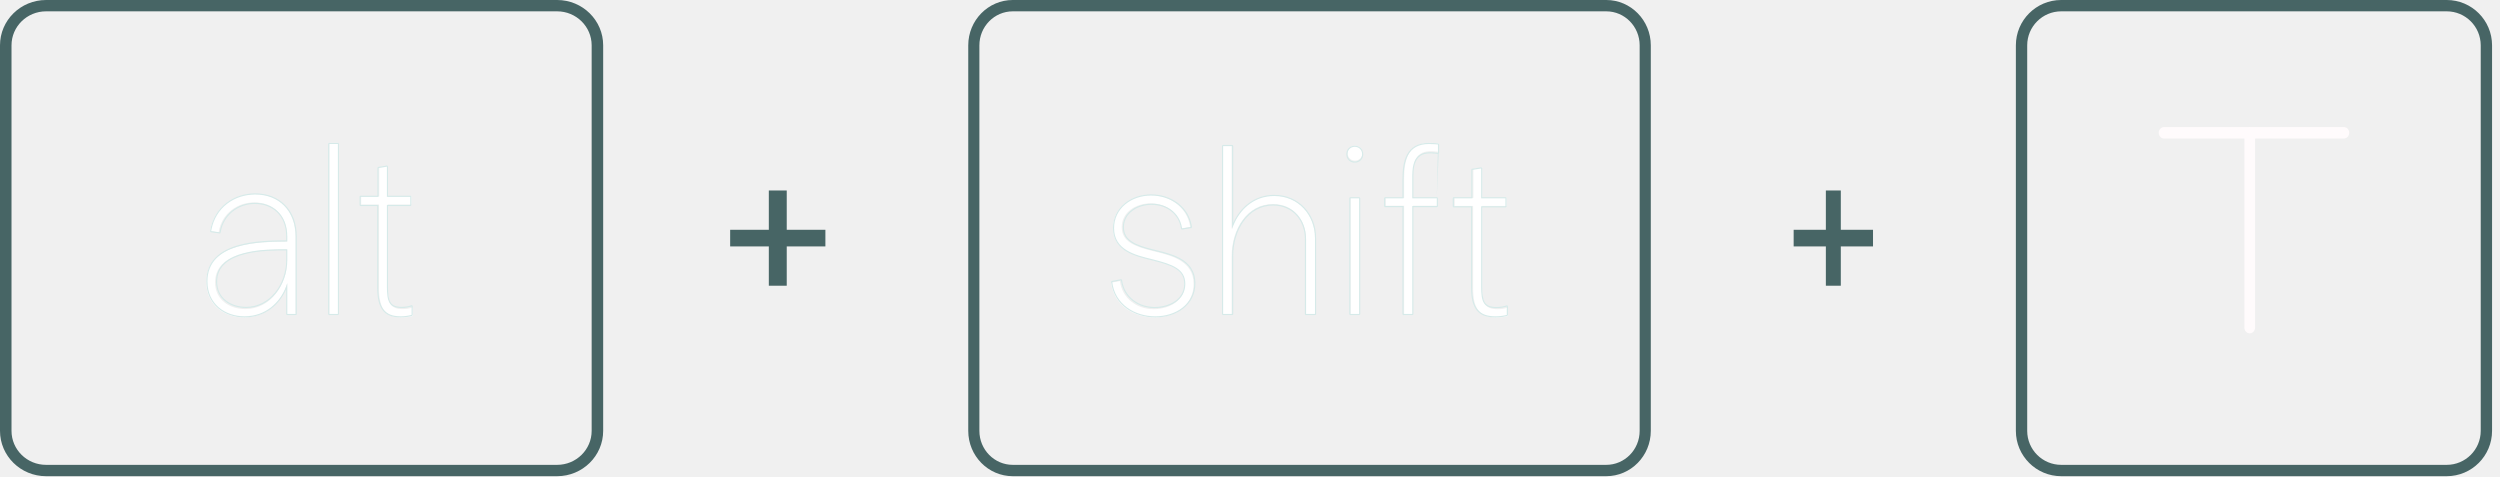
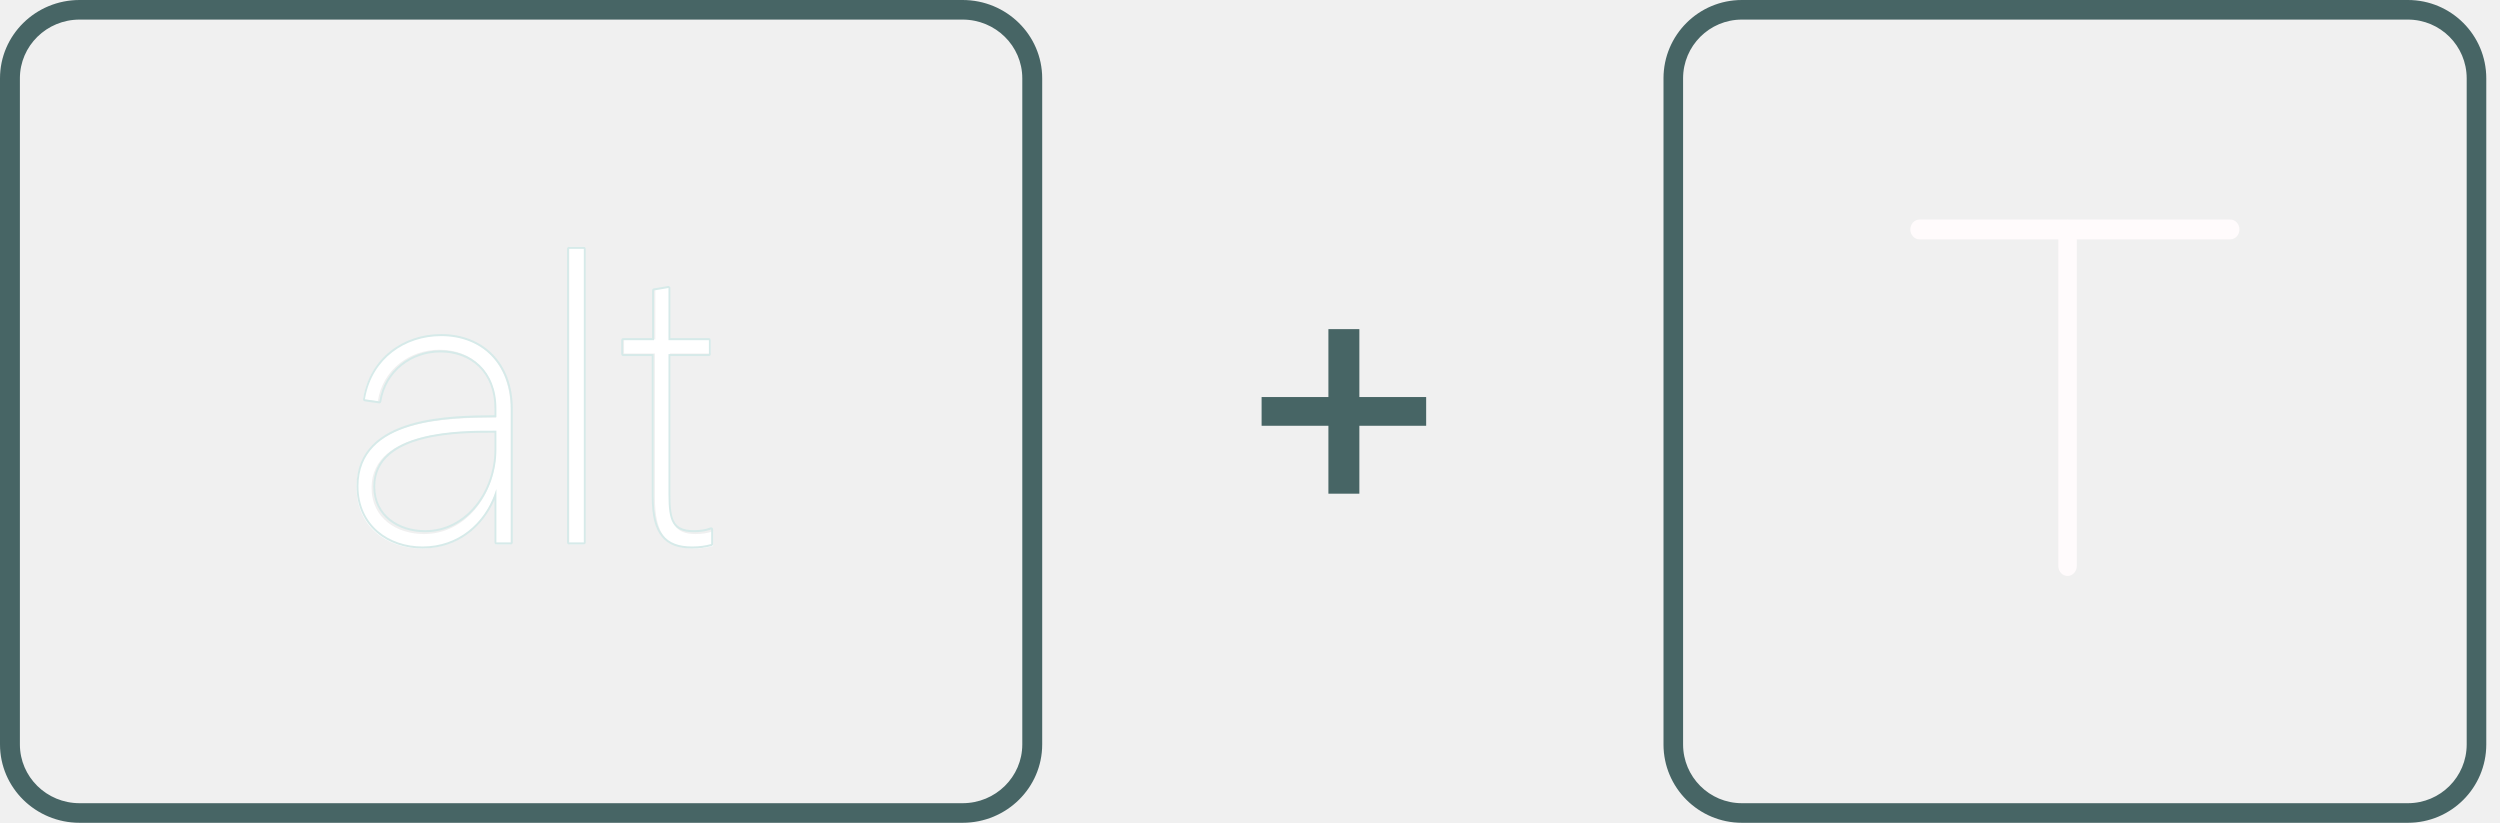
- <svg xmlns="http://www.w3.org/2000/svg" width="273" height="52" viewBox="0 0 273 52" fill="none">
-   <path fill-rule="evenodd" clip-rule="evenodd" d="M60.837 1.238H5.029C2.946 1.238 1.257 2.901 1.257 4.952V47.048C1.257 49.099 2.946 50.762 5.029 50.762H60.837C62.92 50.762 64.609 49.099 64.609 47.048V4.952C64.609 2.901 62.92 1.238 60.837 1.238ZM5.029 0C2.252 0 0 2.217 0 4.952V47.048C0 49.783 2.252 52 5.029 52H60.837C63.615 52 65.867 49.783 65.867 47.048V4.952C65.867 2.217 63.615 0 60.837 0H5.029Z" fill="#476565" />
+ <svg xmlns="http://www.w3.org/2000/svg" width="158" height="52" viewBox="0 0 158 52" fill="none">
  <path d="M90.133 25.093H85.912V20.801H83.955V25.093H79.733V26.909H83.955V31.201H85.912V26.909H90.133V25.093Z" fill="#476565" />
-   <path d="M204.533 25.093H201.016V20.801H199.384V25.093H195.867V26.909H199.384V31.201H201.016V26.909H204.533V25.093Z" fill="#476565" />
-   <path fill-rule="evenodd" clip-rule="evenodd" d="M175.403 1.238H110.597C108.582 1.238 106.949 2.901 106.949 4.952V47.048C106.949 49.099 108.582 50.762 110.597 50.762H175.403C177.418 50.762 179.051 49.099 179.051 47.048V4.952C179.051 2.901 177.418 1.238 175.403 1.238ZM110.597 0C107.911 0 105.733 2.217 105.733 4.952V47.048C105.733 49.783 107.911 52 110.597 52H175.403C178.089 52 180.267 49.783 180.267 47.048V4.952C180.267 2.217 178.089 0 175.403 0H110.597Z" fill="#476565" />
-   <path fill-rule="evenodd" clip-rule="evenodd" d="M267.181 1.238H225.086C223.034 1.238 221.371 2.901 221.371 4.952V47.048C221.371 49.099 223.034 50.762 225.086 50.762H267.181C269.232 50.762 270.895 49.099 270.895 47.048V4.952C270.895 2.901 269.232 1.238 267.181 1.238ZM225.086 0C222.351 0 220.133 2.217 220.133 4.952V47.048C220.133 49.783 222.351 52 225.086 52H267.181C269.916 52 272.133 49.783 272.133 47.048V4.952C272.133 2.217 269.916 0 267.181 0H225.086Z" fill="#476565" />
-   <path fill-rule="evenodd" clip-rule="evenodd" d="M245.767 13.876C245.735 13.87 245.703 13.867 245.669 13.867C245.636 13.867 245.603 13.87 245.571 13.876L236.315 13.876C235.994 13.876 235.733 14.156 235.733 14.502C235.733 14.848 235.994 15.128 236.315 15.128L245.085 15.128L245.085 35.77C245.085 36.118 245.346 36.401 245.669 36.401C245.992 36.401 246.254 36.118 246.254 35.77L246.254 15.128L255.952 15.128C256.273 15.128 256.533 14.848 256.533 14.502C256.533 14.156 256.273 13.876 255.952 13.876L245.767 13.876Z" fill="#FFFBFC" />
+   <path fill-rule="evenodd" clip-rule="evenodd" d="M152.181 1.238H110.086C108.034 1.238 106.371 2.901 106.371 4.952V47.048C106.371 49.099 108.034 50.762 110.086 50.762H152.181C154.232 50.762 155.895 49.099 155.895 47.048V4.952C155.895 2.901 154.232 1.238 152.181 1.238ZM110.086 0C107.351 0 105.133 2.217 105.133 4.952V47.048C105.133 49.783 107.351 52 110.086 52H152.181C154.916 52 157.133 49.783 157.133 47.048V4.952C157.133 2.217 154.916 0 152.181 0H110.086Z" fill="#476565" />
+   <path fill-rule="evenodd" clip-rule="evenodd" d="M130.767 13.876C130.735 13.87 130.703 13.867 130.669 13.867C130.636 13.867 130.603 13.87 130.571 13.876L121.315 13.876C120.994 13.876 120.733 14.156 120.733 14.502C120.733 14.848 120.994 15.128 121.315 15.128L130.085 15.128L130.085 35.77C130.085 36.118 130.347 36.401 130.669 36.401C130.992 36.401 131.254 36.118 131.254 35.77L131.254 15.128L140.952 15.128C141.273 15.128 141.533 14.848 141.533 14.502C141.533 14.156 141.273 13.876 140.952 13.876L130.767 13.876Z" fill="#FFFBFC" />
  <path d="M27.816 21.189C25.455 21.189 23.361 22.678 22.947 25.237L23.872 25.368C24.189 23.331 25.917 22.103 27.767 22.103C29.739 22.103 31.346 23.409 31.346 25.838V26.387C28.619 26.413 22.533 26.36 22.533 30.801C22.533 33.308 24.481 34.666 26.623 34.666C29.106 34.666 30.762 32.942 31.346 30.983V34.405H32.271V25.864C32.271 22.939 30.396 21.189 27.816 21.189ZM31.346 28.45C31.346 31.166 29.496 33.752 26.794 33.752C25.089 33.752 23.483 32.76 23.483 30.827C23.483 27.118 29.398 27.249 31.346 27.249V28.45Z" fill="white" />
  <path d="M36.93 34.405V15.6H35.981V34.405H36.93Z" fill="white" />
  <path d="M44.921 22.338V21.45H42.34V18.107L41.415 18.264V21.45H39.443V22.338H41.391V31.48C41.391 33.778 42.145 34.666 43.849 34.666C44.312 34.666 44.677 34.614 45.067 34.51V33.569C44.75 33.7 44.336 33.752 43.971 33.752C42.584 33.752 42.34 33.021 42.34 31.375V22.338H44.921Z" fill="white" />
+   <path fill-rule="evenodd" clip-rule="evenodd" d="M60.837 1.238H5.029C2.946 1.238 1.257 2.901 1.257 4.952V47.048C1.257 49.099 2.946 50.762 5.029 50.762H60.837C62.92 50.762 64.609 49.099 64.609 47.048V4.952C64.609 2.901 62.92 1.238 60.837 1.238ZM5.029 0C2.252 0 0 2.217 0 4.952V47.048C0 49.783 2.252 52 5.029 52H60.837C63.615 52 65.867 49.783 65.867 47.048V4.952C65.867 2.217 63.615 0 60.837 0H5.029Z" fill="#476565" />
  <path fill-rule="evenodd" clip-rule="evenodd" d="M22.966 25.312C22.947 25.284 22.939 25.249 22.945 25.214C23.366 22.614 25.499 21.113 27.88 21.113C29.182 21.113 30.315 21.554 31.124 22.373C31.933 23.192 32.408 24.381 32.408 25.854V34.28C32.408 34.351 32.354 34.409 32.287 34.409H31.372C31.305 34.409 31.252 34.351 31.252 34.28V31.588C30.515 33.285 28.939 34.666 26.7 34.666C25.618 34.666 24.578 34.324 23.806 33.659C23.032 32.99 22.533 32.001 22.533 30.724C22.533 29.593 22.924 28.741 23.554 28.106C24.181 27.474 25.039 27.061 25.97 26.79C27.743 26.272 29.821 26.254 31.176 26.243C31.201 26.242 31.227 26.242 31.252 26.242V25.829C31.252 24.663 30.866 23.778 30.253 23.183C29.637 22.587 28.783 22.273 27.832 22.273C26.047 22.273 24.398 23.452 24.097 25.386C24.086 25.454 24.027 25.502 23.963 25.493L23.047 25.364C23.015 25.359 22.986 25.341 22.966 25.312ZM31.372 26.37C31.31 26.37 31.246 26.371 31.18 26.371C28.4 26.395 22.654 26.445 22.654 30.724C22.654 33.198 24.58 34.538 26.7 34.538C29.003 34.538 30.587 33.042 31.252 31.263C31.296 31.145 31.336 31.025 31.372 30.904V34.28H32.287V25.854C32.287 22.969 30.433 21.242 27.88 21.242C25.583 21.242 23.543 22.662 23.085 25.109C23.077 25.151 23.07 25.193 23.063 25.236L23.978 25.365C24.291 23.355 26.001 22.144 27.832 22.144C29.782 22.144 31.372 23.432 31.372 25.829V26.37ZM26.868 33.507C29.46 33.507 31.252 31.031 31.252 28.405V27.349C31.229 27.349 31.206 27.349 31.182 27.349C30.168 27.347 28.371 27.343 26.787 27.738C25.944 27.949 25.172 28.27 24.613 28.755C24.059 29.236 23.713 29.878 23.713 30.75C23.713 31.66 24.091 32.344 24.67 32.804C25.253 33.268 26.045 33.507 26.868 33.507ZM31.372 27.22C31.312 27.22 31.248 27.22 31.181 27.22C29.087 27.216 23.593 27.205 23.593 30.75C23.593 32.657 25.183 33.636 26.868 33.636C29.542 33.636 31.372 31.085 31.372 28.405V27.22ZM37.017 34.28C37.017 34.351 36.963 34.409 36.897 34.409H35.957C35.891 34.409 35.837 34.351 35.837 34.28V15.728C35.837 15.657 35.891 15.6 35.957 15.6H36.897C36.963 15.6 37.017 15.657 37.017 15.728V34.28ZM36.897 15.728V34.28H35.957V15.728H36.897ZM44.922 22.376C44.922 22.447 44.868 22.505 44.802 22.505H42.369V31.291C42.369 32.106 42.432 32.655 42.642 33.002C42.841 33.332 43.194 33.507 43.862 33.507C44.216 33.507 44.609 33.456 44.903 33.335C44.94 33.32 44.982 33.325 45.014 33.349C45.047 33.373 45.067 33.413 45.067 33.455V34.383C45.067 34.442 45.029 34.493 44.975 34.508C44.581 34.614 44.209 34.666 43.742 34.666C42.881 34.666 42.231 34.442 41.802 33.899C41.377 33.361 41.189 32.538 41.189 31.394V22.505H39.383C39.316 22.505 39.263 22.447 39.263 22.376V21.5C39.263 21.429 39.316 21.371 39.383 21.371H41.213V18.357C41.213 18.293 41.256 18.239 41.315 18.229L42.23 18.075C42.265 18.069 42.3 18.079 42.327 18.104C42.354 18.128 42.369 18.164 42.369 18.202V21.371H44.802C44.868 21.371 44.922 21.429 44.922 21.5V22.376ZM42.249 21.5H44.802V22.376H42.249V31.291C42.249 32.914 42.49 33.636 43.862 33.636C44.179 33.636 44.532 33.596 44.826 33.5C44.867 33.486 44.907 33.471 44.946 33.455V34.383C44.561 34.486 44.2 34.538 43.742 34.538C42.056 34.538 41.31 33.661 41.31 31.394V22.376H39.383V21.5H41.334V18.357L42.249 18.202V21.5Z" fill="#D6EAE9" />
-   <path d="M122.49 24.81C122.49 23.159 124.05 22.205 125.66 22.205C127.32 22.205 128.754 23.211 129.006 24.939L129.962 24.785C129.66 22.617 127.723 21.302 125.61 21.302C123.421 21.302 121.535 22.721 121.535 24.914C121.535 27.416 124.05 27.932 125.811 28.371C127.949 28.913 129.358 29.429 129.358 31.08C129.358 32.938 127.547 33.763 125.987 33.763C124.126 33.763 122.541 32.576 122.289 30.693L121.333 30.874C121.635 33.35 123.799 34.666 126.062 34.666C128.301 34.666 130.339 33.35 130.339 31.028C130.339 28.319 127.622 27.855 125.71 27.365C123.874 26.9 122.49 26.358 122.49 24.81Z" fill="white" />
-   <path d="M139.122 21.353C136.758 21.353 135.123 23.03 134.494 25.017V15.832H133.513V34.408H134.494V27.984C134.494 25.043 136.179 22.282 138.997 22.282C141.26 22.282 142.619 24.036 142.619 26.126V34.408H143.6V25.997C143.6 23.469 141.789 21.353 139.122 21.353Z" fill="white" />
-   <path d="M147.97 17.535C148.423 17.535 148.775 17.199 148.775 16.735C148.775 16.245 148.423 15.909 147.97 15.909C147.517 15.909 147.165 16.245 147.165 16.735C147.165 17.199 147.517 17.535 147.97 17.535ZM148.448 34.408V21.611H147.492V34.408H148.448Z" fill="white" />
-   <path d="M156.979 21.611H154.287V19.108C154.287 17.793 154.589 16.993 155.369 16.657C156.023 16.374 157.105 16.58 157.105 16.58V15.651C157.105 15.651 156.602 15.6 156.124 15.6C153.734 15.6 153.331 17.509 153.331 19.521V21.611H151.319V22.463H153.331V34.408H154.287V22.463H156.979V21.611Z" fill="white" />
-   <path d="M164.516 22.488V21.611H161.849V18.309L160.893 18.463V21.611H158.856V22.488H160.868V31.519C160.868 33.789 161.648 34.666 163.409 34.666C163.887 34.666 164.264 34.615 164.667 34.511V33.583C164.34 33.712 163.912 33.763 163.535 33.763C162.101 33.763 161.849 33.041 161.849 31.415V22.488H164.516Z" fill="white" />
-   <path fill-rule="evenodd" clip-rule="evenodd" d="M129.012 25.045C128.986 25.025 128.968 24.994 128.963 24.961C128.724 23.33 127.362 22.371 125.76 22.371C124.982 22.371 124.221 22.6 123.658 23.021C123.098 23.44 122.734 24.046 122.734 24.815C122.734 25.529 123.05 26.007 123.593 26.369C124.146 26.738 124.927 26.982 125.84 27.211C125.974 27.245 126.114 27.28 126.256 27.315C127.111 27.525 128.086 27.765 128.884 28.21C129.352 28.471 129.767 28.806 130.064 29.254C130.362 29.703 130.537 30.258 130.537 30.95C130.537 32.138 130.01 33.072 129.197 33.705C128.387 34.335 127.296 34.666 126.16 34.666C123.869 34.666 121.645 33.341 121.334 30.813C121.326 30.746 121.371 30.684 121.436 30.672L122.386 30.494C122.42 30.487 122.454 30.495 122.482 30.516C122.51 30.536 122.528 30.567 122.533 30.602C122.773 32.386 124.285 33.521 126.085 33.521C126.842 33.521 127.654 33.322 128.273 32.905C128.889 32.492 129.312 31.867 129.312 31.001C129.312 30.613 129.228 30.298 129.077 30.035C128.925 29.772 128.699 29.552 128.404 29.361C127.808 28.976 126.946 28.719 125.88 28.451C125.81 28.434 125.738 28.416 125.665 28.398C124.838 28.196 123.859 27.957 123.066 27.496C122.632 27.244 122.248 26.924 121.972 26.501C121.696 26.077 121.533 25.557 121.533 24.917C121.533 22.66 123.489 21.225 125.71 21.225C127.856 21.225 129.849 22.554 130.161 24.771C130.17 24.84 130.124 24.904 130.056 24.915L129.106 25.068C129.073 25.073 129.039 25.065 129.012 25.045ZM122.428 30.745C122.731 32.53 124.277 33.648 126.085 33.648C127.636 33.648 129.437 32.833 129.437 31.001C129.437 29.371 128.036 28.862 125.91 28.328C125.84 28.31 125.769 28.293 125.697 28.275C123.963 27.851 121.658 27.287 121.658 24.917C121.658 22.753 123.534 21.353 125.71 21.353C127.769 21.353 129.661 22.6 130.017 24.664C130.018 24.667 130.018 24.671 130.019 24.674C130.025 24.712 130.031 24.751 130.037 24.789L129.086 24.942C129.084 24.923 129.081 24.904 129.077 24.884C128.804 23.214 127.392 22.244 125.76 22.244C124.159 22.244 122.609 23.186 122.609 24.815C122.609 26.342 123.984 26.877 125.81 27.335C125.946 27.37 126.087 27.404 126.23 27.439C128.084 27.896 130.412 28.468 130.412 30.95C130.412 33.241 128.386 34.539 126.16 34.539C123.909 34.539 121.759 33.241 121.458 30.797L122.409 30.619C122.414 30.661 122.421 30.703 122.428 30.745ZM143.596 34.284H142.621V26.113C142.621 24.051 141.271 22.32 139.02 22.32C136.219 22.32 134.543 25.044 134.543 27.946V34.284H133.567V15.956H134.543V25.018C134.581 24.899 134.623 24.781 134.668 24.665C135.368 22.863 136.937 21.404 139.145 21.404C141.796 21.404 143.596 23.491 143.596 25.986V34.284ZM134.668 24.34C135.432 22.63 136.99 21.276 139.145 21.276C141.87 21.276 143.721 23.426 143.721 25.986V34.284C143.721 34.355 143.666 34.412 143.596 34.412H142.621C142.552 34.412 142.496 34.355 142.496 34.284V26.113C142.496 25.11 142.168 24.193 141.572 23.529C140.978 22.866 140.111 22.447 139.02 22.447C137.664 22.447 136.58 23.105 135.831 24.121C135.08 25.14 134.668 26.518 134.668 27.946V34.284C134.668 34.355 134.612 34.412 134.543 34.412H133.567C133.498 34.412 133.442 34.355 133.442 34.284V15.956C133.442 15.886 133.498 15.829 133.567 15.829H134.543C134.612 15.829 134.668 15.886 134.668 15.956V24.34ZM148.542 34.284C148.542 34.355 148.486 34.412 148.417 34.412H147.466C147.397 34.412 147.341 34.355 147.341 34.284V21.658C147.341 21.588 147.397 21.531 147.466 21.531H148.417C148.486 21.531 148.542 21.588 148.542 21.658V34.284ZM148.867 16.847C148.867 17.381 148.455 17.763 147.942 17.763C147.428 17.763 147.016 17.381 147.016 16.847C147.016 16.29 147.425 15.905 147.942 15.905C148.458 15.905 148.867 16.29 148.867 16.847ZM148.417 21.658V34.284H147.466V21.658H148.417ZM156.898 21.531C156.967 21.531 157.023 21.588 157.023 21.658V22.498C157.023 22.569 156.967 22.625 156.898 22.625H154.347V34.284C154.347 34.355 154.291 34.412 154.222 34.412H153.272C153.203 34.412 153.147 34.355 153.147 34.284V22.625H151.271C151.202 22.625 151.146 22.569 151.146 22.498V21.658C151.146 21.588 151.202 21.531 151.271 21.531H153.147V19.596C153.147 18.6 153.246 17.604 153.66 16.855C153.868 16.477 154.157 16.161 154.552 15.941C154.945 15.721 155.438 15.6 156.048 15.6C156.289 15.6 156.536 15.613 156.722 15.625C156.815 15.632 156.893 15.638 156.948 15.643L157.012 15.649L157.03 15.65L157.034 15.651L157.036 15.651L157.023 15.778C157.023 15.778 156.523 15.727 156.048 15.727C153.672 15.727 153.272 17.611 153.272 19.596V21.658H151.271V22.498H153.272V34.284H154.222V22.498H156.898V21.658H154.222V19.189C154.222 17.891 154.522 17.102 155.298 16.771C155.813 16.549 156.596 16.631 156.898 16.674C156.977 16.686 157.023 16.694 157.023 16.694V15.778L157.036 15.651C157.099 15.658 157.148 15.712 157.148 15.778V16.694C157.148 16.732 157.132 16.768 157.103 16.792M157 16.819L156.998 16.819L156.99 16.817L156.956 16.812C156.926 16.807 156.883 16.8 156.829 16.793C156.72 16.779 156.569 16.762 156.399 16.755C156.052 16.739 155.644 16.759 155.346 16.888C154.99 17.04 154.744 17.295 154.584 17.668C154.422 18.046 154.347 18.547 154.347 19.189V21.531H156.898M157 16.819C157 16.819 157 16.819 157 16.819ZM164.517 22.524C164.517 22.594 164.461 22.651 164.392 22.651H161.866V31.331C161.866 32.137 161.931 32.679 162.149 33.022C162.356 33.348 162.722 33.521 163.416 33.521C163.783 33.521 164.192 33.471 164.497 33.351C164.535 33.336 164.578 33.341 164.612 33.365C164.646 33.389 164.667 33.428 164.667 33.47V34.386C164.667 34.445 164.628 34.496 164.572 34.51C164.162 34.614 163.777 34.666 163.291 34.666C162.397 34.666 161.722 34.445 161.276 33.908C160.835 33.377 160.64 32.563 160.64 31.433V22.651H158.764C158.695 22.651 158.639 22.594 158.639 22.524V21.658C158.639 21.588 158.695 21.531 158.764 21.531H160.665V18.552C160.665 18.49 160.71 18.437 160.771 18.427L161.721 18.274C161.757 18.268 161.794 18.279 161.822 18.303C161.85 18.327 161.866 18.363 161.866 18.4V21.531H164.392C164.461 21.531 164.517 21.588 164.517 21.658V22.524ZM161.741 21.658H164.392V22.524H161.741V31.331C161.741 32.935 161.991 33.648 163.416 33.648C163.745 33.648 164.112 33.609 164.417 33.514C164.46 33.5 164.501 33.486 164.542 33.47V34.386C164.141 34.488 163.766 34.539 163.291 34.539C161.54 34.539 160.765 33.673 160.765 31.433V22.524H158.764V21.658H160.79V18.552L161.741 18.4V21.658ZM148.742 16.847C148.742 17.305 148.392 17.636 147.942 17.636C147.491 17.636 147.141 17.305 147.141 16.847C147.141 16.363 147.491 16.032 147.942 16.032C148.392 16.032 148.742 16.363 148.742 16.847Z" fill="#D6EAE9" />
</svg>
